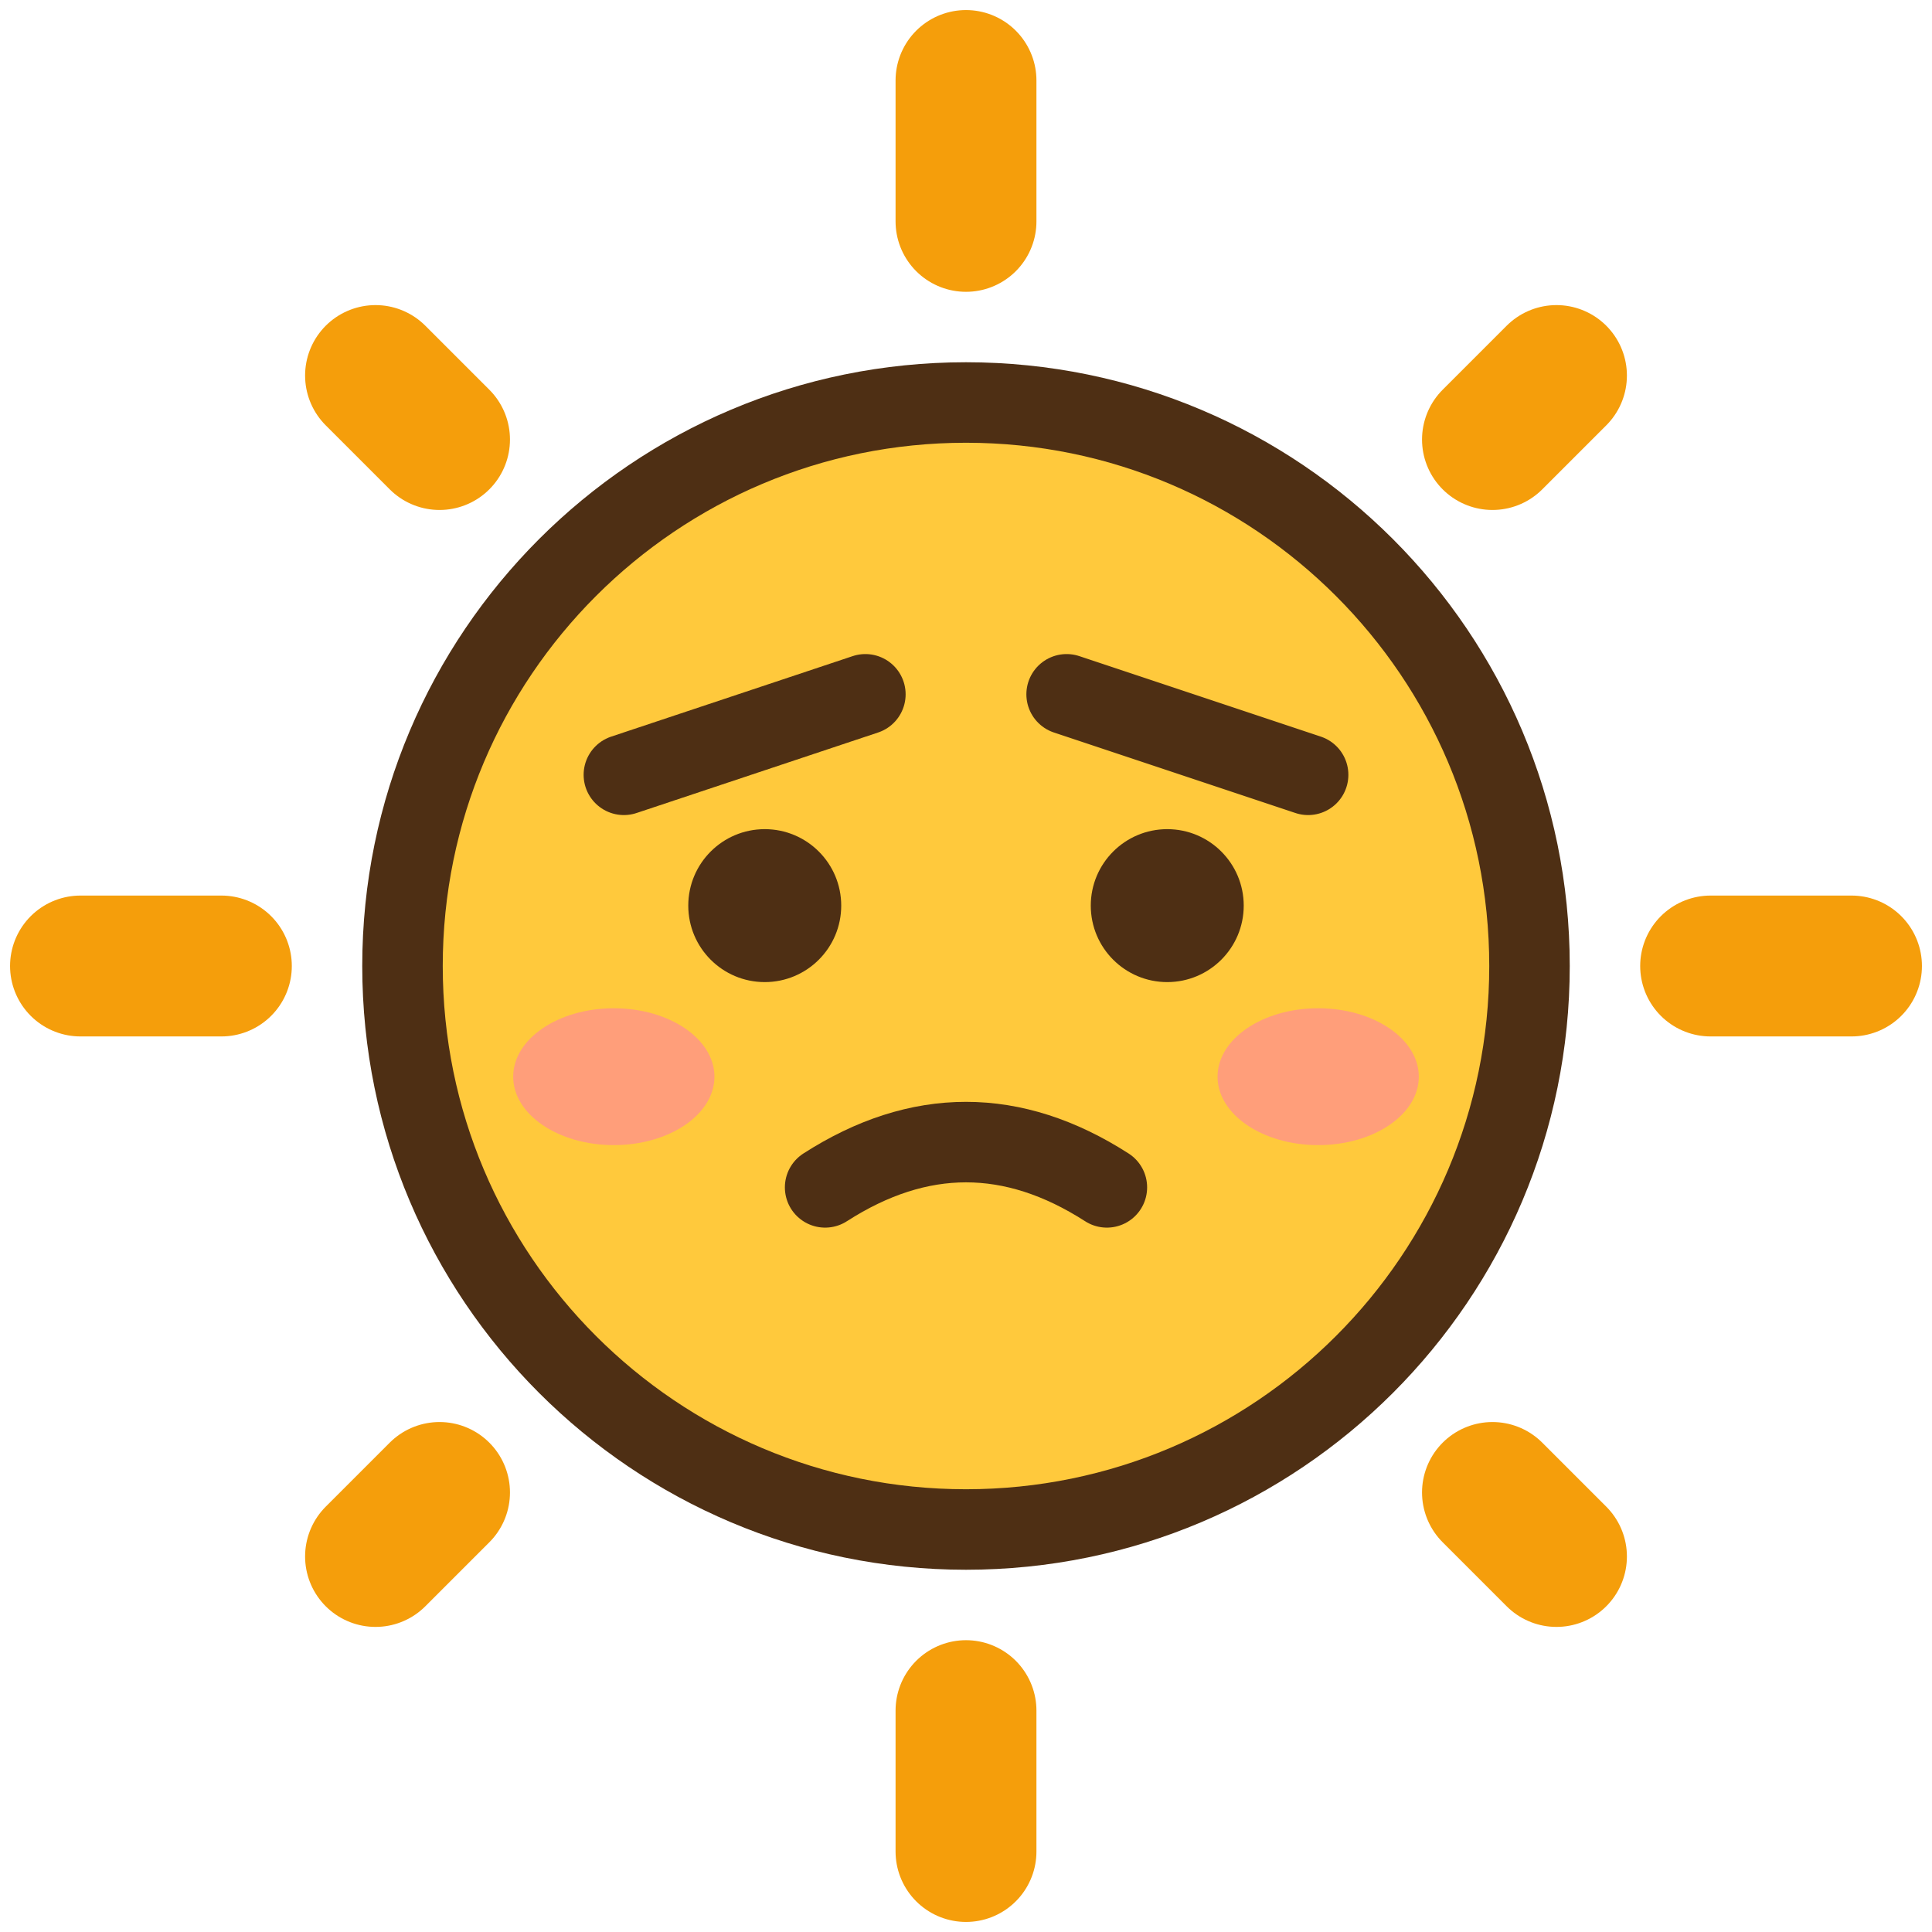
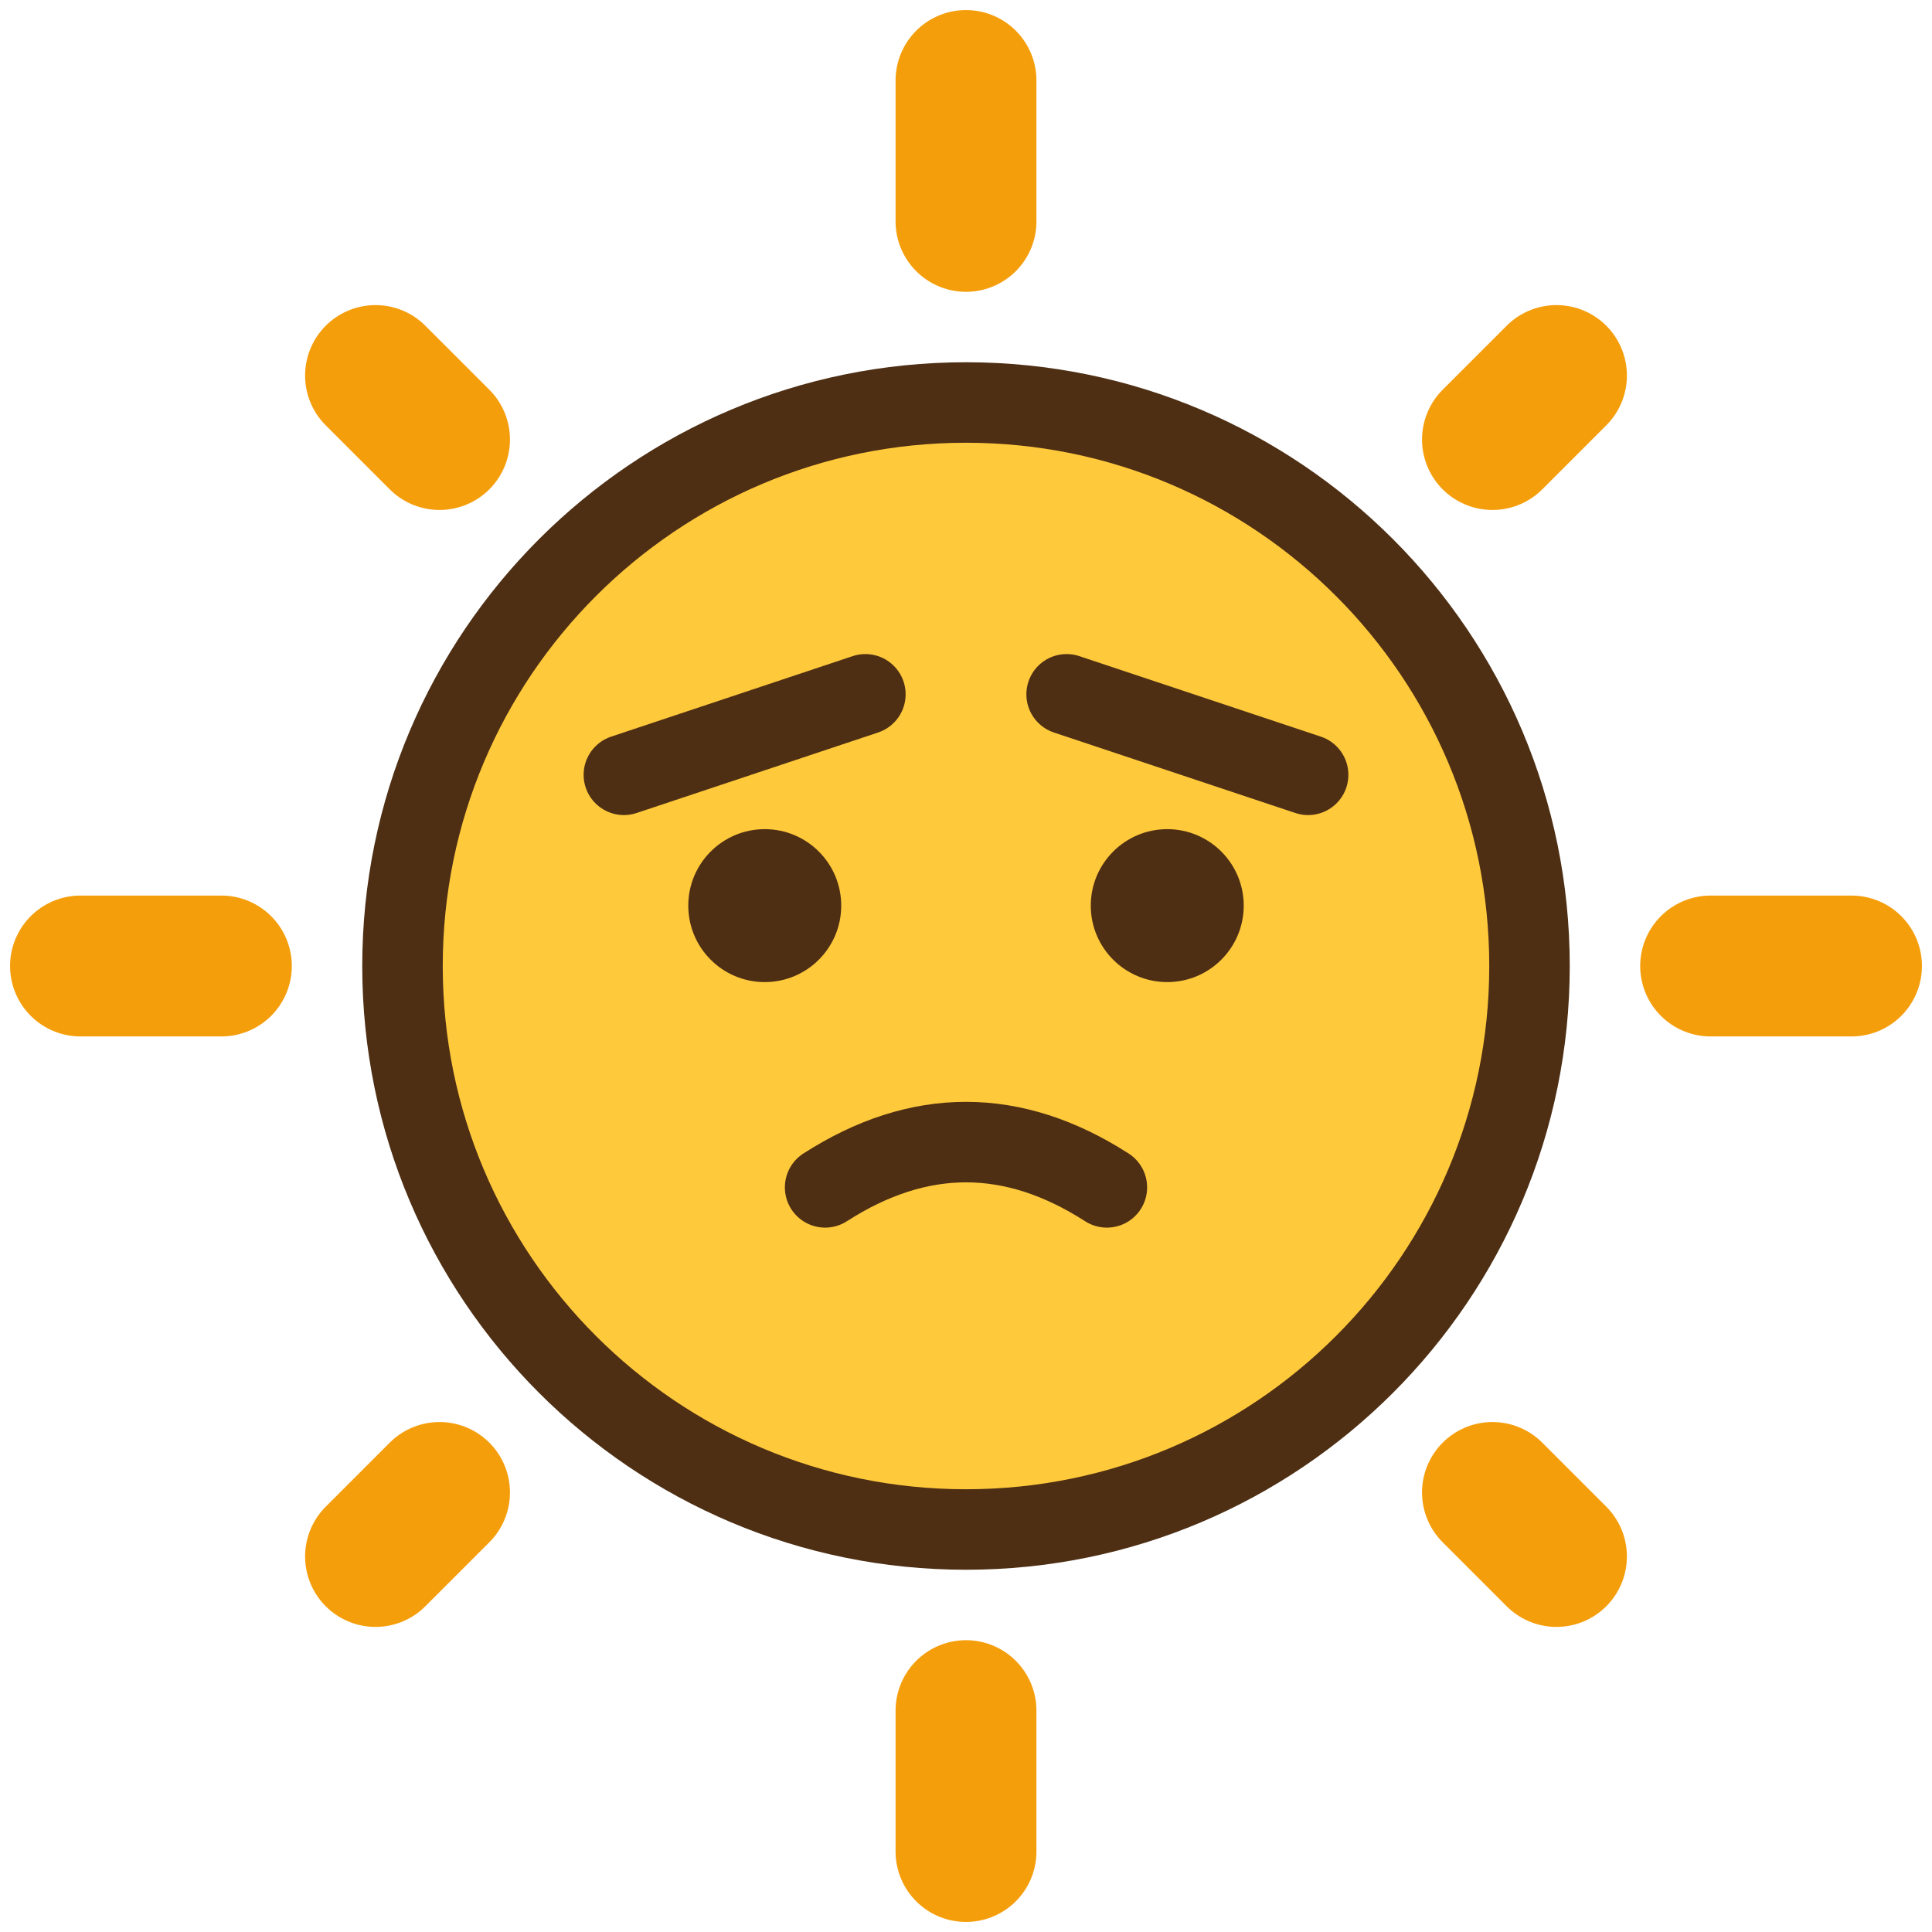
<svg xmlns="http://www.w3.org/2000/svg" viewBox="0 0 96 96" width="96" height="96" color="#4E2F14" role="img">
  <path d="M85 48L92 48M74.16 74.16L77.34 77.34M48 85L48 92M21.84 74.16L18.66 77.34M11 48L4 48M21.84 21.84L18.66 18.66M48 11L48 4M74.16 21.84L77.34 18.66" fill="none" stroke="#F59E0B" stroke-width="7" stroke-linecap="round" />
  <circle cx="48" cy="48" r="28" fill="#FFC93C" stroke="currentColor" stroke-width="4" />
-   <ellipse cx="30.5" cy="53.5" rx="5" ry="3.4" fill="#FF9E7A" />
-   <ellipse cx="65.5" cy="53.5" rx="5" ry="3.4" fill="#FF9E7A" />
  <circle cx="38" cy="45" r="3.8" fill="currentColor" />
  <circle cx="58" cy="45" r="3.8" fill="currentColor" />
  <path d="M31 38.5L43 34.5M65 38.5L53 34.5" fill="none" stroke="currentColor" stroke-width="4" stroke-linecap="round" stroke-linejoin="round" />
  <path d="M41 59Q48 54.5 55 59" fill="none" stroke="currentColor" stroke-width="4" stroke-linecap="round" stroke-linejoin="round" />
</svg>
